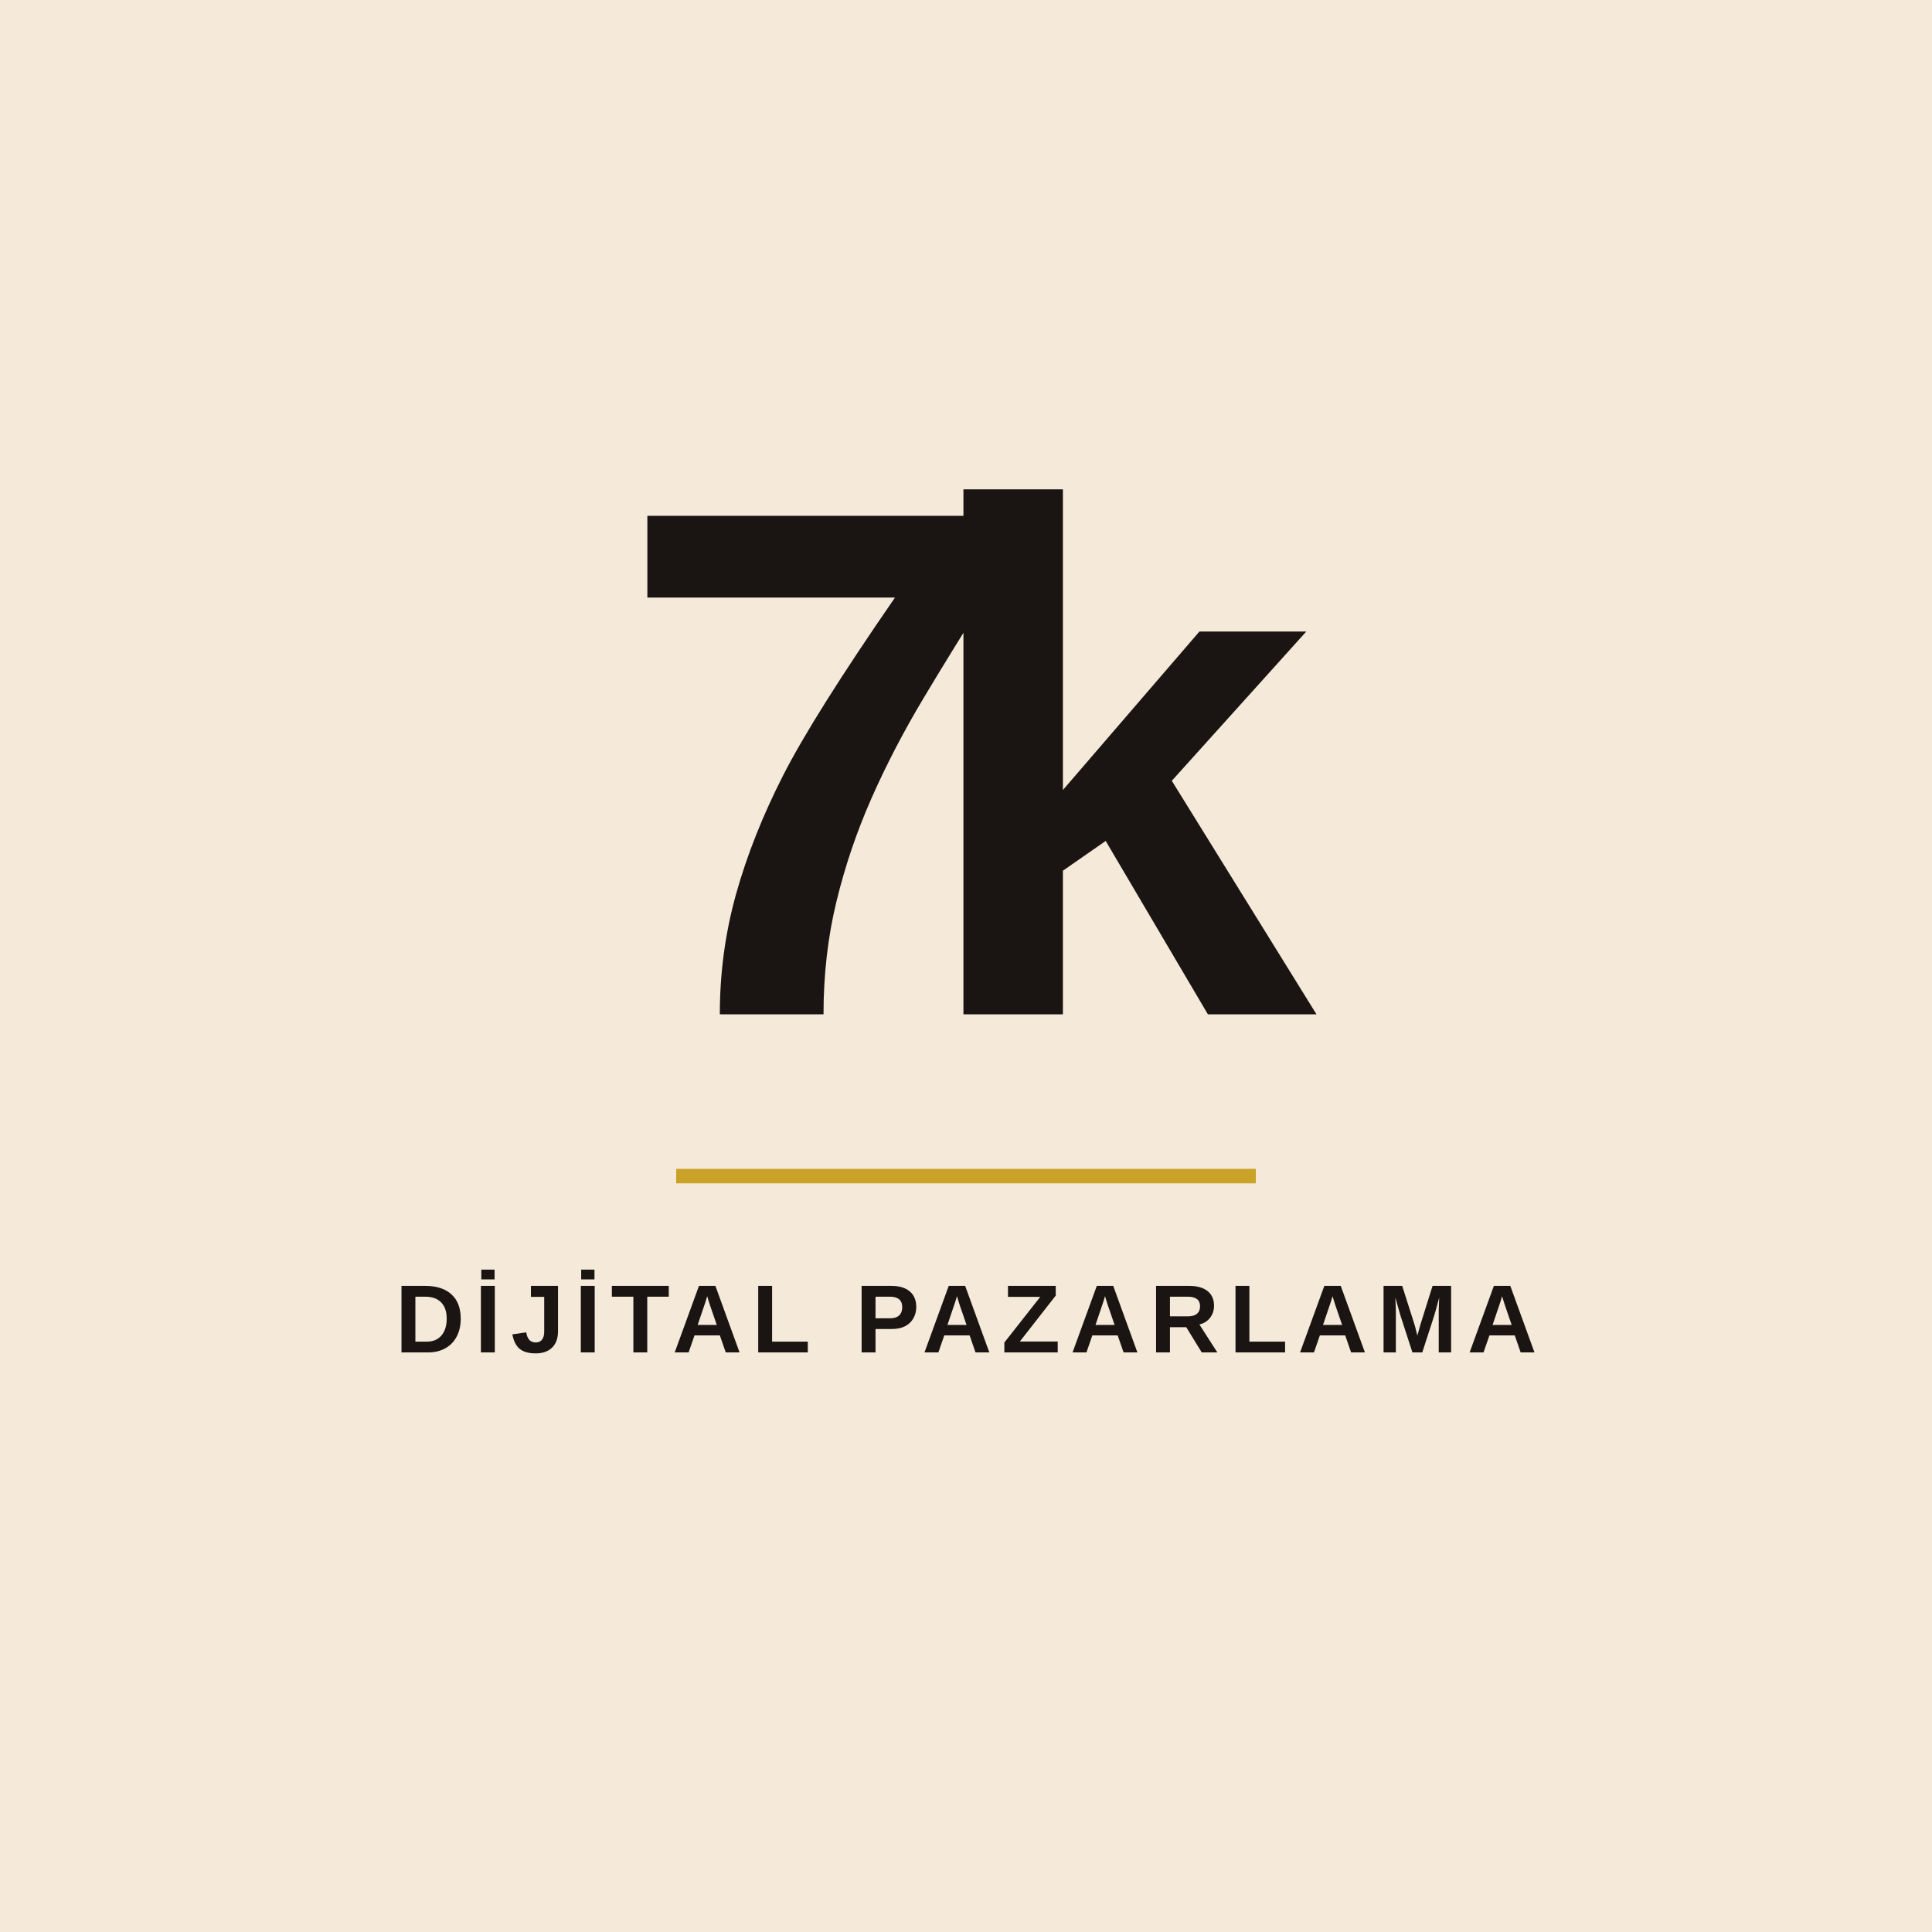
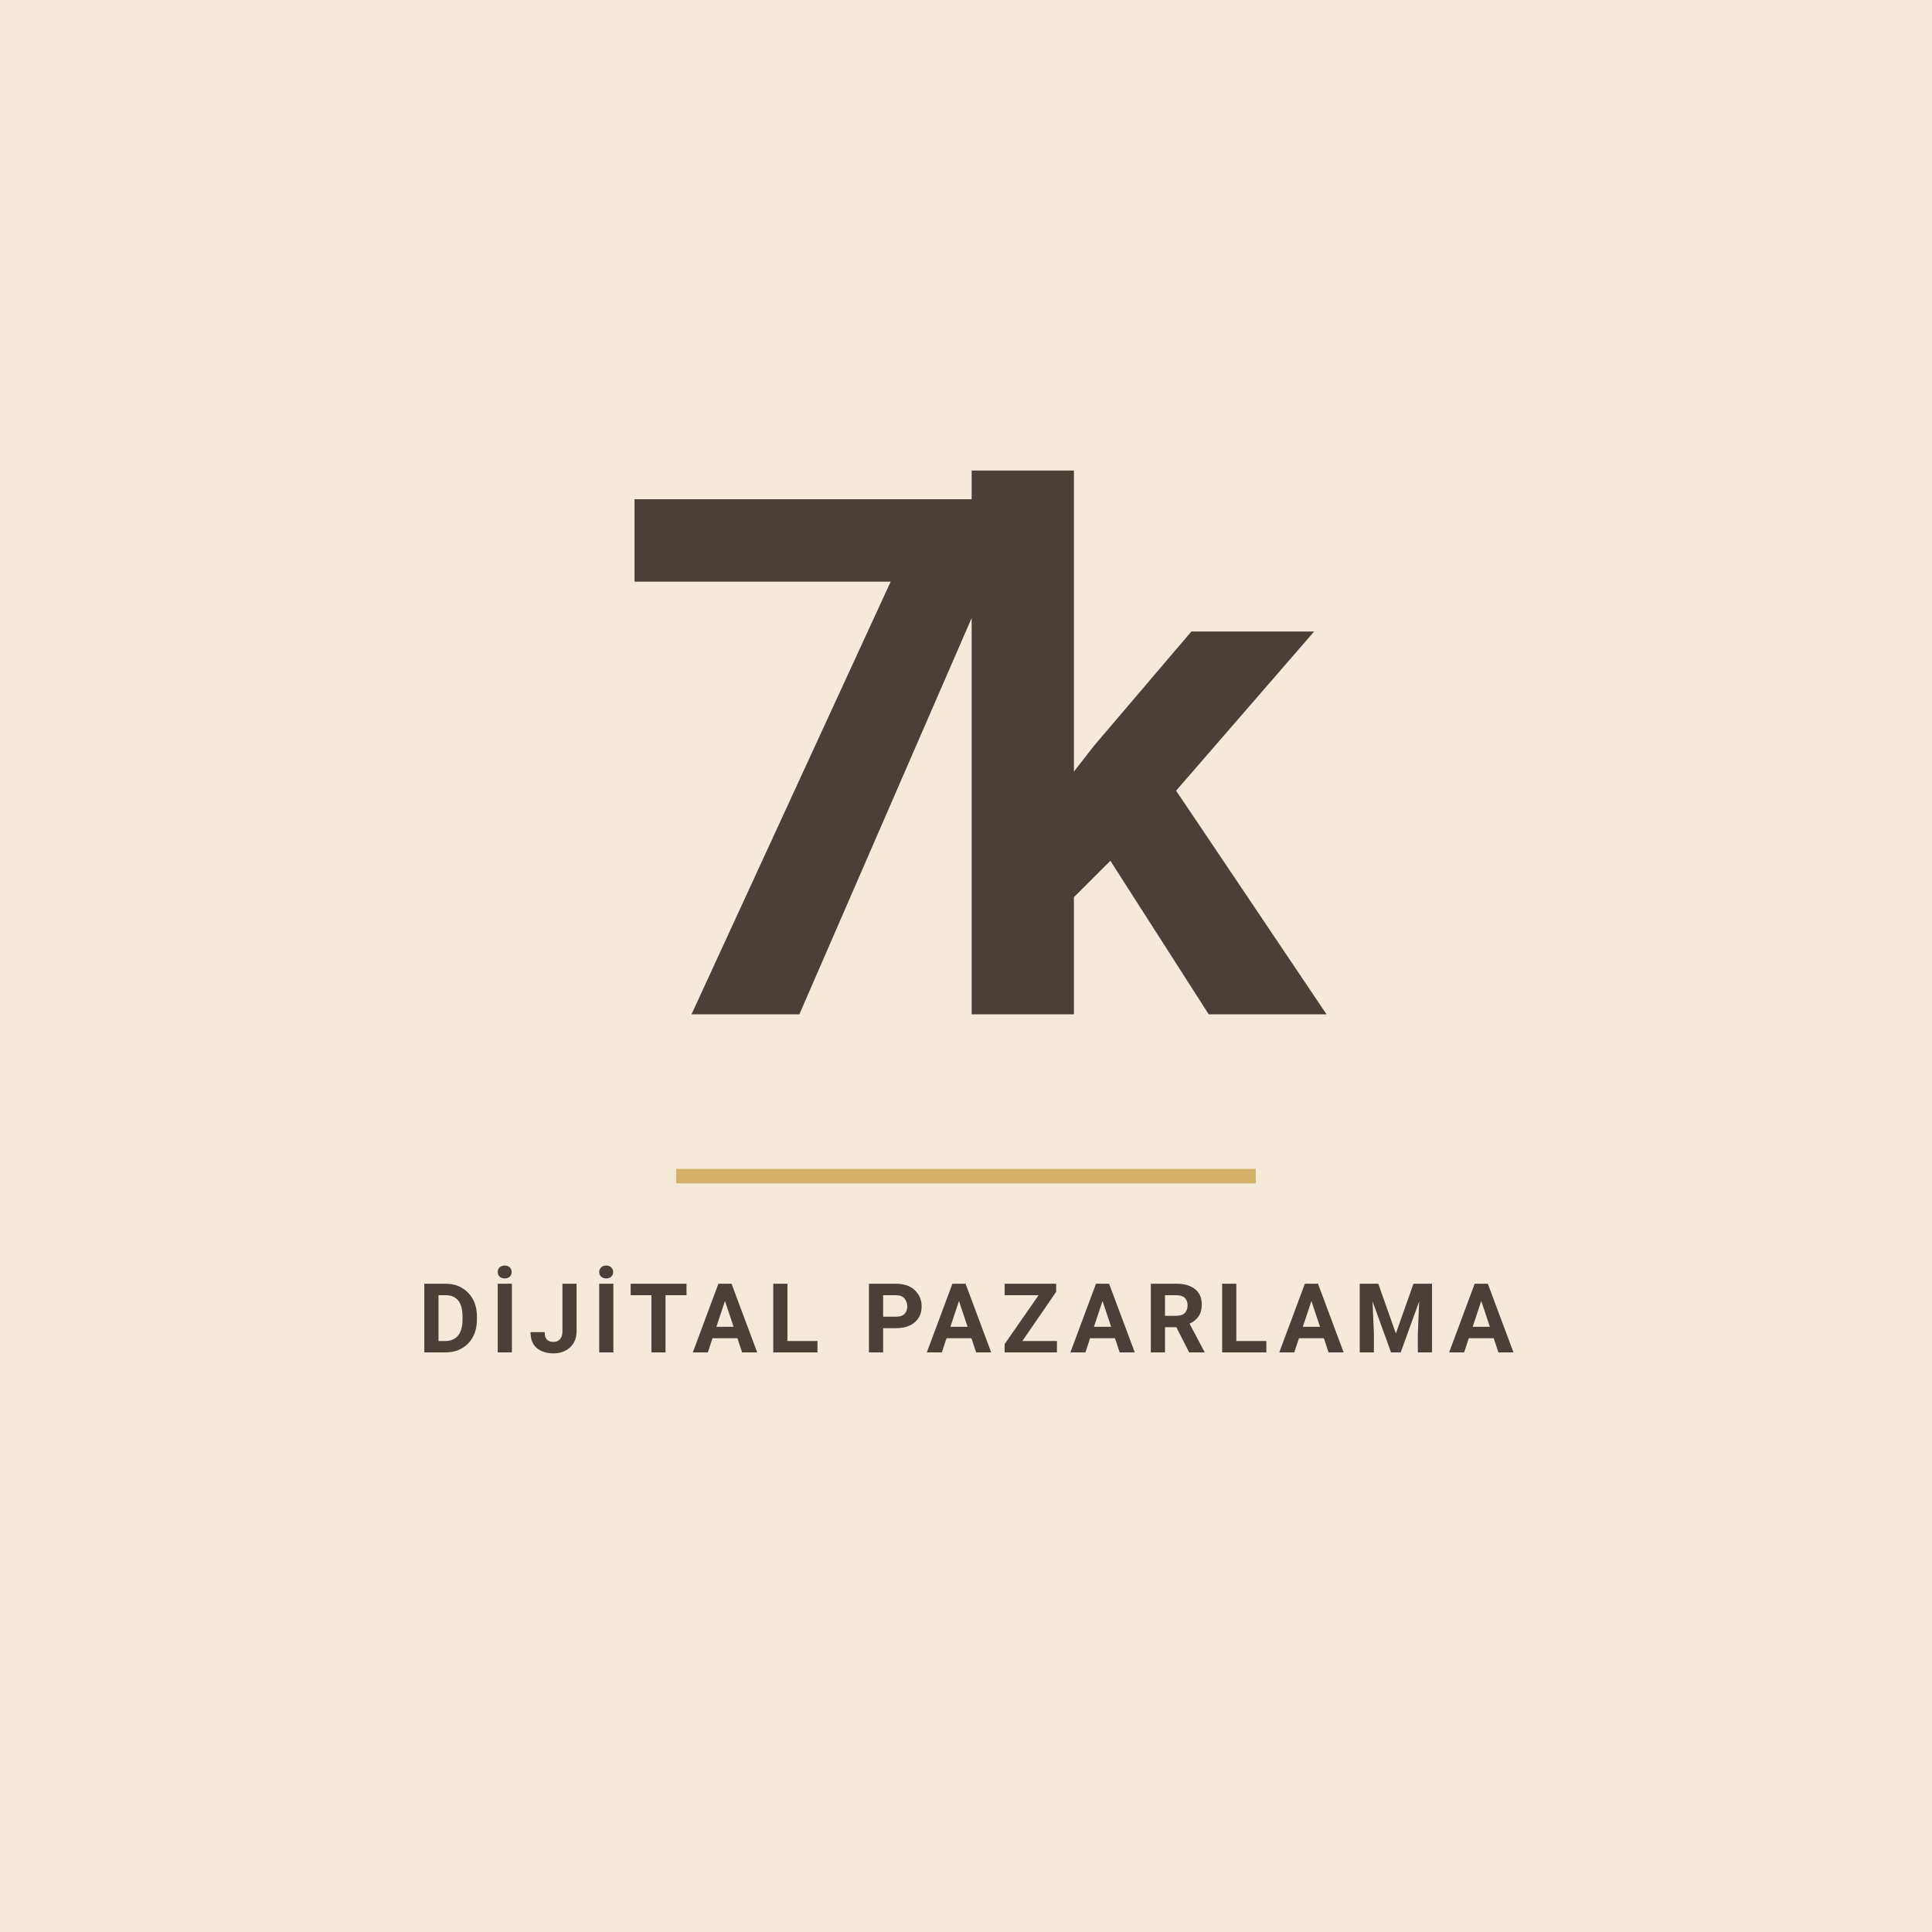
<svg xmlns="http://www.w3.org/2000/svg" viewBox="0 0 400 400">
  <rect width="400" height="400" fill="#f5ead9" />
-   <text x="200" y="210" text-anchor="middle" font-family="Arial, Helvetica, sans-serif" font-weight="800" font-size="150" fill="#1a1512" letter-spacing="-22">7k</text>
-   <rect x="140" y="242" width="120" height="3" fill="#c9a227" />
-   <text x="200" y="280" text-anchor="middle" font-family="Arial, Helvetica, sans-serif" font-weight="700" font-size="20" fill="#1a1512" letter-spacing="2">DİJİTAL PAZARLAMA</text>
+   <text x="200" y="210" text-anchor="middle" font-family="system-ui, -apple-system, 'Segoe UI', Roboto, Helvetica, Arial, sans-serif" font-weight="700" font-size="150" fill="#4a4038" letter-spacing="-20">7k</text>
+   <rect x="140" y="242" width="120" height="3" fill="#d4b06a" />
+   <text x="200" y="280" text-anchor="middle" font-family="system-ui, -apple-system, 'Segoe UI', Roboto, Helvetica, Arial, sans-serif" font-weight="600" font-size="20" fill="#4a4038" letter-spacing="2">DİJİTAL PAZARLAMA</text>
</svg>
